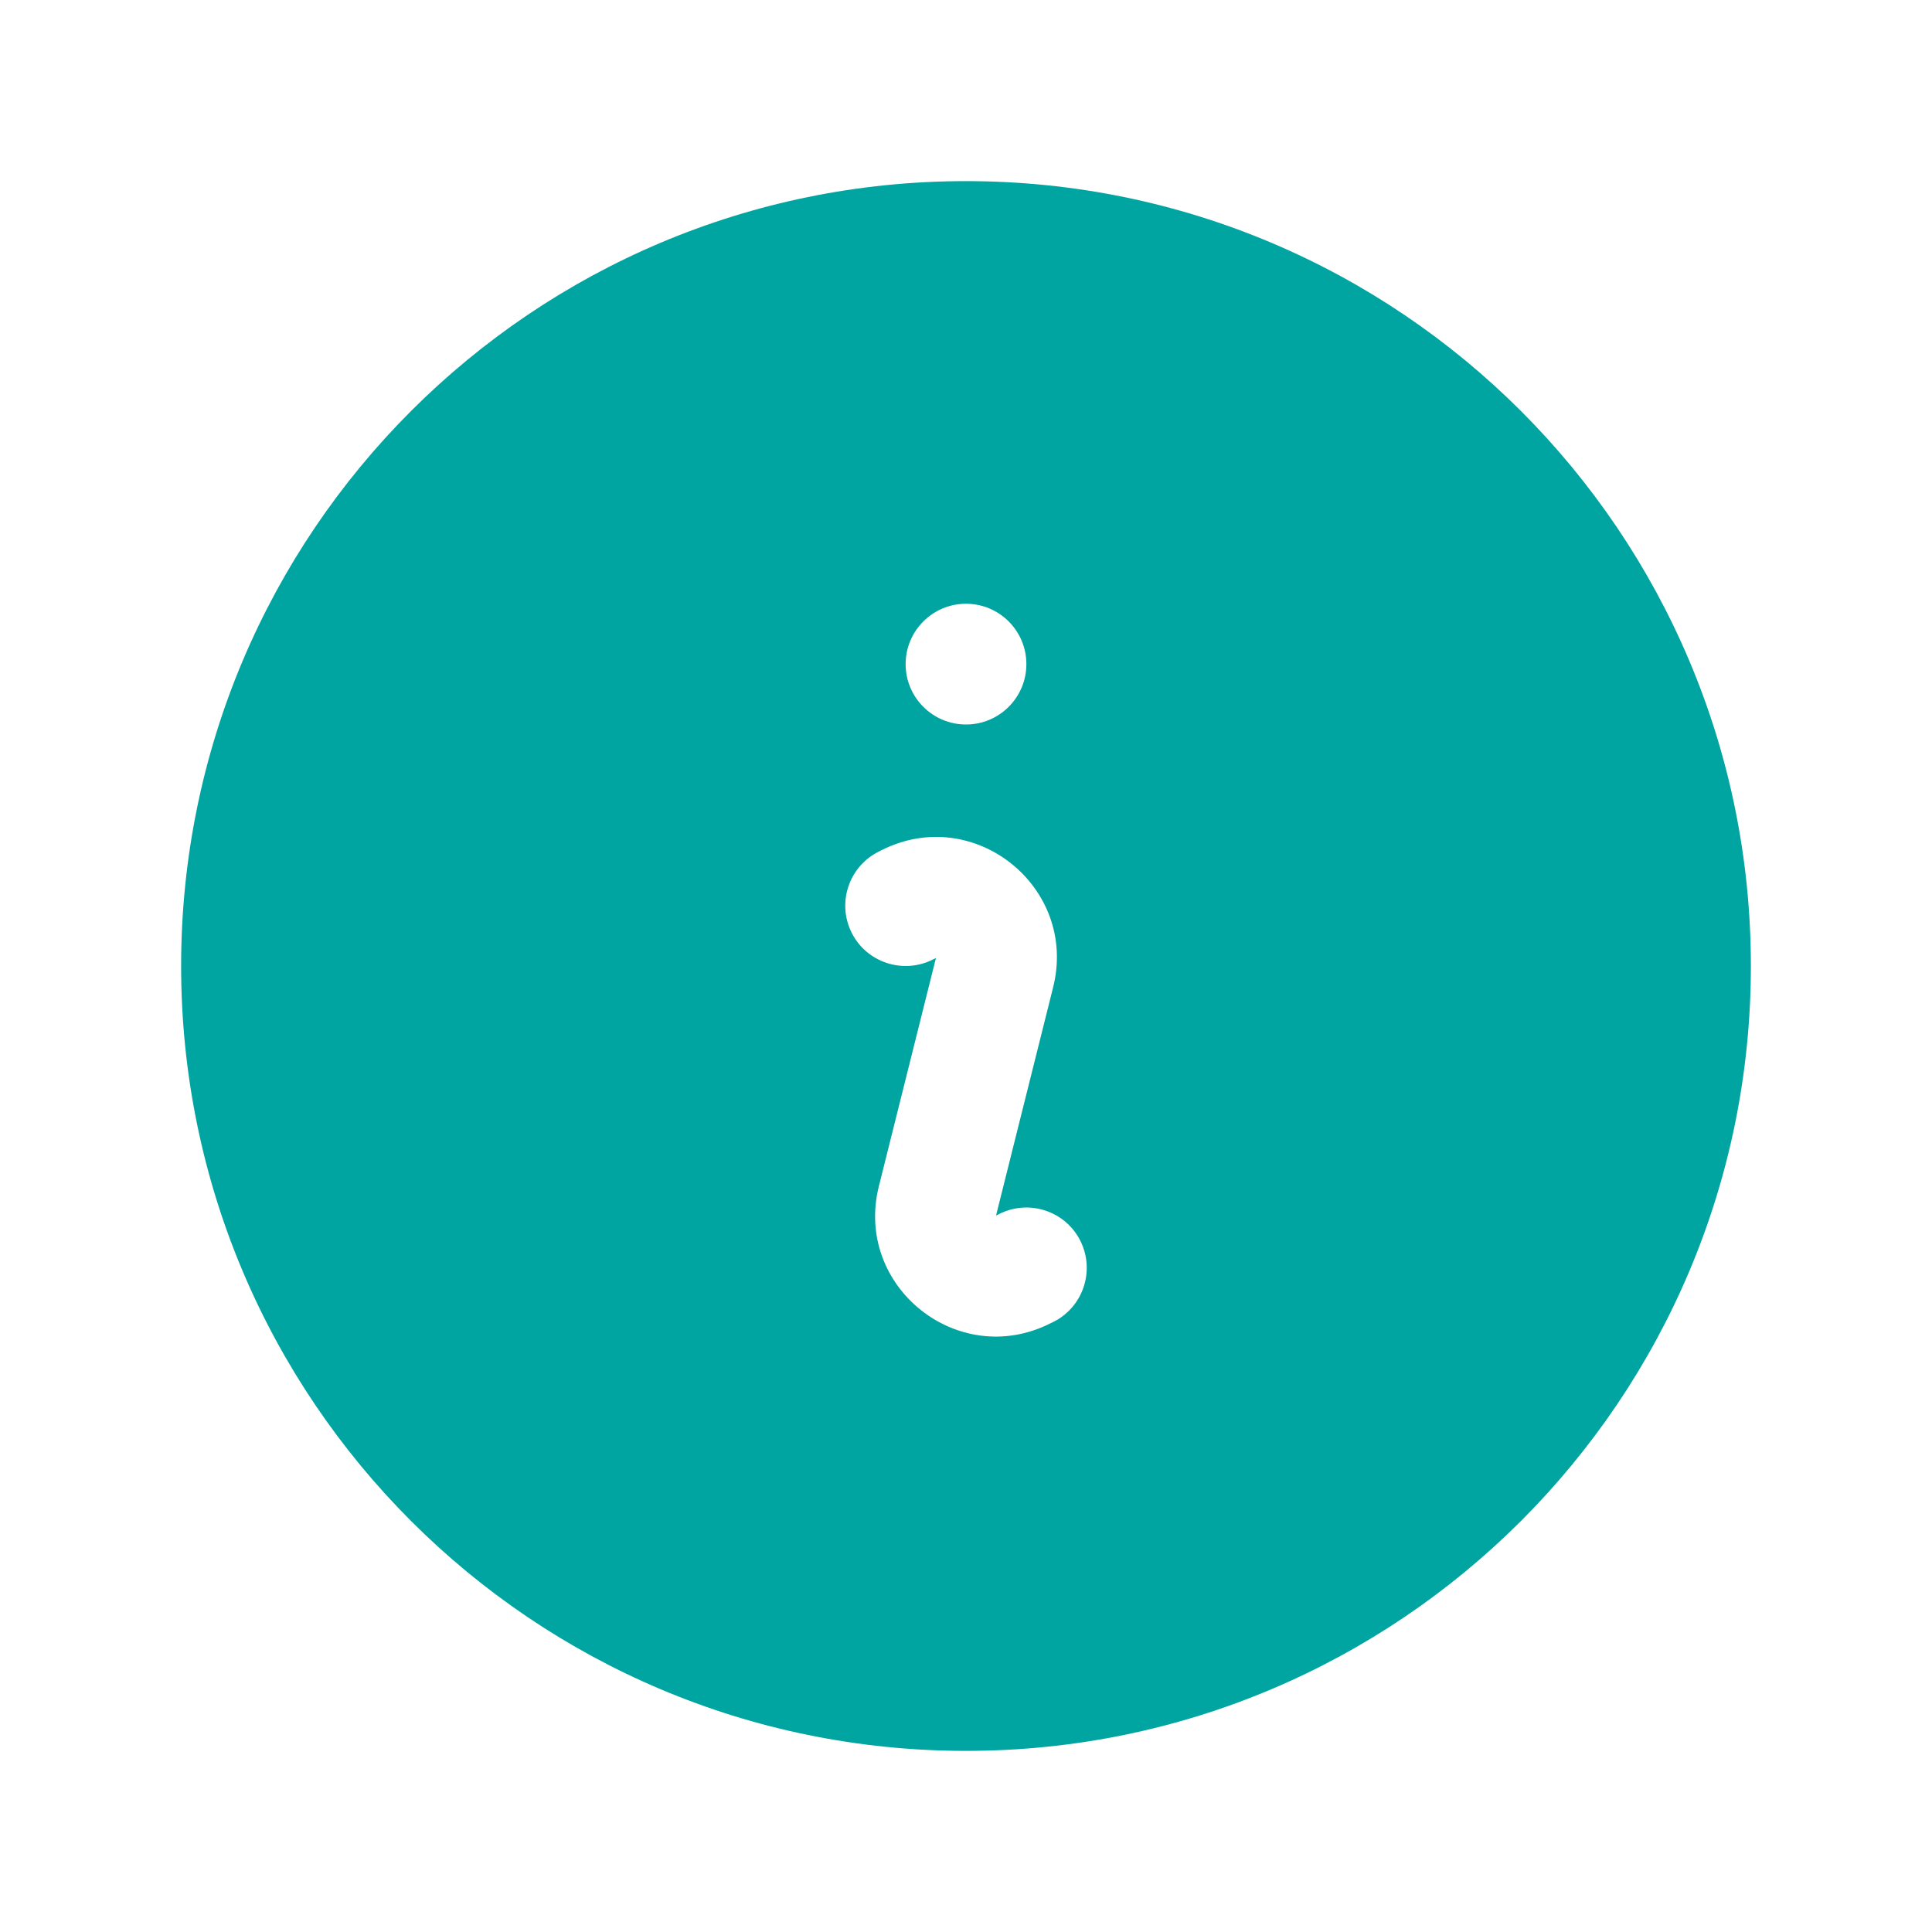
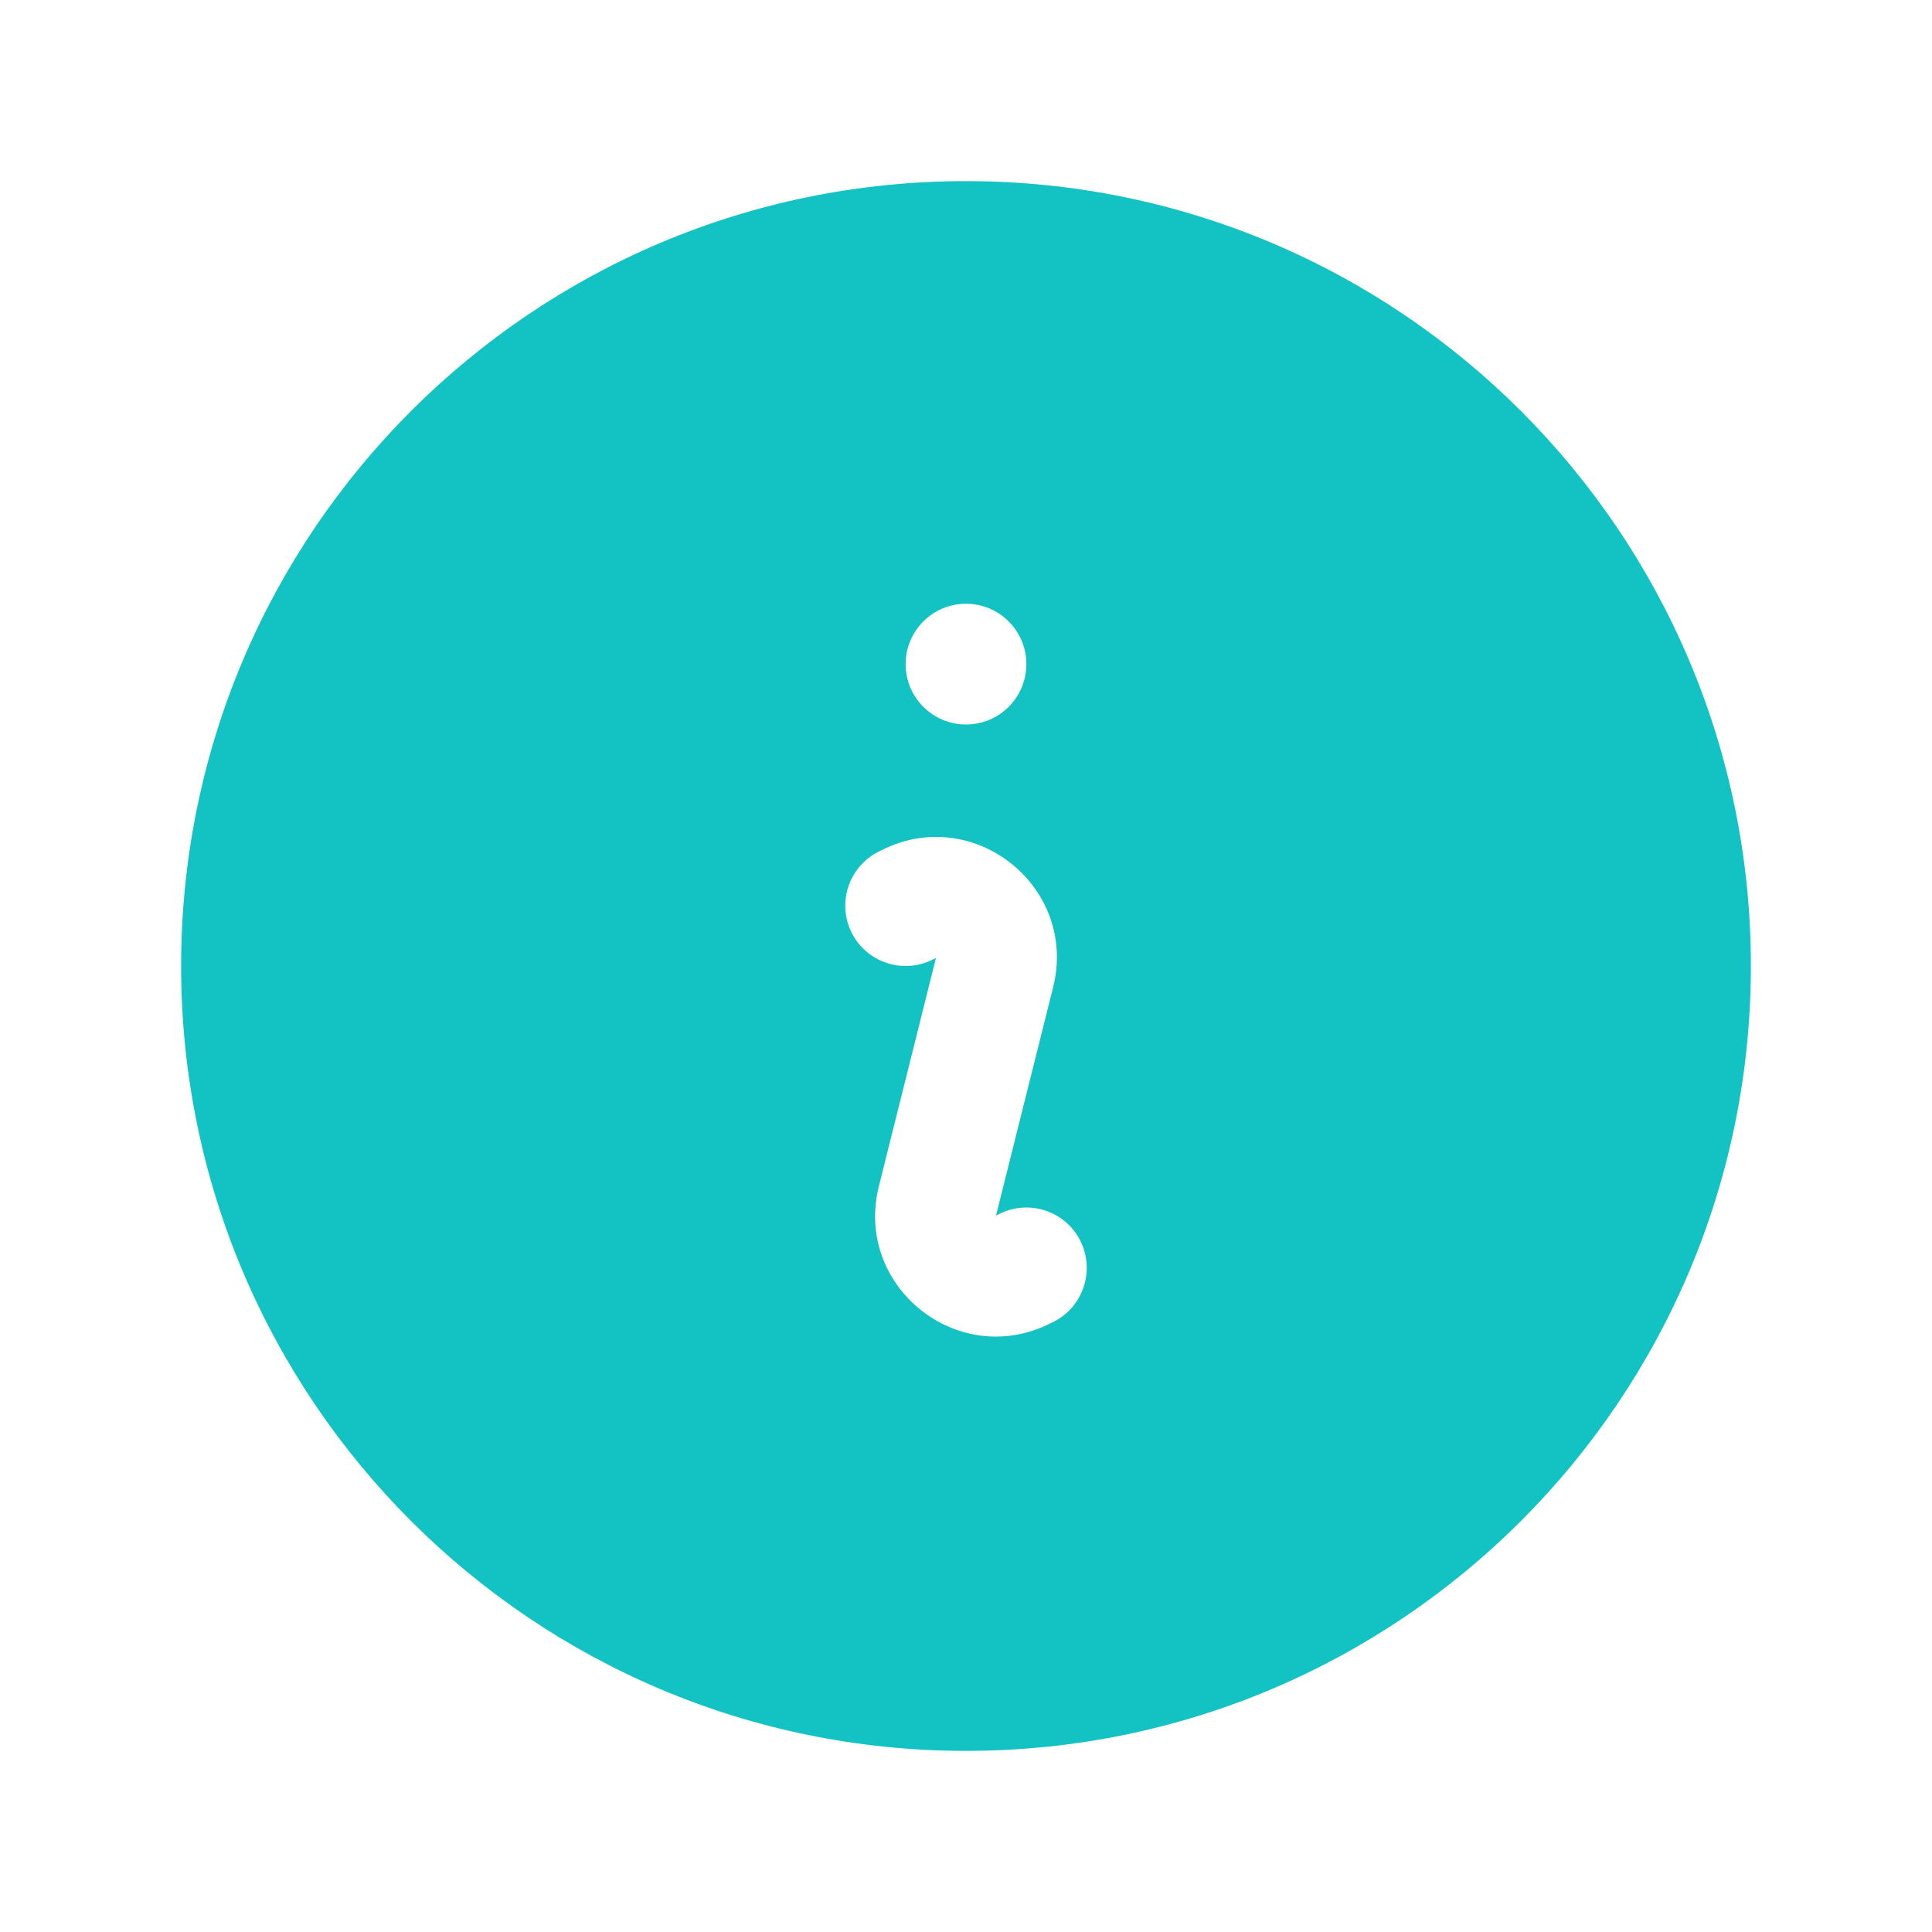
<svg xmlns="http://www.w3.org/2000/svg" width="20" height="20" viewBox="0 0 20 20" fill="none">
  <g id="heroicons-solid/information-circle">
-     <path id="Subtract" fill-rule="evenodd" clip-rule="evenodd" d="M1.875 10C1.875 5.513 5.513 1.875 10 1.875C14.487 1.875 18.125 5.513 18.125 10C18.125 14.487 14.487 18.125 10 18.125C5.513 18.125 1.875 14.487 1.875 10ZM9.13 8.799C10.085 8.321 11.161 9.184 10.902 10.22L10.311 12.583L10.346 12.566C10.654 12.412 11.03 12.537 11.184 12.845C11.338 13.154 11.213 13.53 10.905 13.684L10.87 13.701C9.915 14.179 8.839 13.316 9.098 12.28L9.689 9.917L9.655 9.934C9.346 10.088 8.97 9.963 8.816 9.655C8.662 9.346 8.787 8.97 9.096 8.816L9.13 8.799ZM10 7.5C10.345 7.5 10.625 7.22 10.625 6.875C10.625 6.53 10.345 6.25 10 6.25C9.655 6.25 9.375 6.53 9.375 6.875C9.375 7.22 9.655 7.5 10 7.5Z" fill="#00A5A1" />
+     <path id="Subtract" fill-rule="evenodd" clip-rule="evenodd" d="M1.875 10C1.875 5.513 5.513 1.875 10 1.875C14.487 1.875 18.125 5.513 18.125 10C18.125 14.487 14.487 18.125 10 18.125C5.513 18.125 1.875 14.487 1.875 10ZM9.13 8.799C10.085 8.321 11.161 9.184 10.902 10.22L10.311 12.583L10.346 12.566C10.654 12.412 11.03 12.537 11.184 12.845C11.338 13.154 11.213 13.53 10.905 13.684L10.87 13.701C9.915 14.179 8.839 13.316 9.098 12.28L9.689 9.917L9.655 9.934C9.346 10.088 8.97 9.963 8.816 9.655C8.662 9.346 8.787 8.97 9.096 8.816L9.13 8.799ZM10 7.5C10.345 7.5 10.625 7.22 10.625 6.875C10.625 6.53 10.345 6.25 10 6.25C9.655 6.25 9.375 6.53 9.375 6.875C9.375 7.22 9.655 7.5 10 7.5Z" fill="#13C2C2" />
  </g>
</svg>
